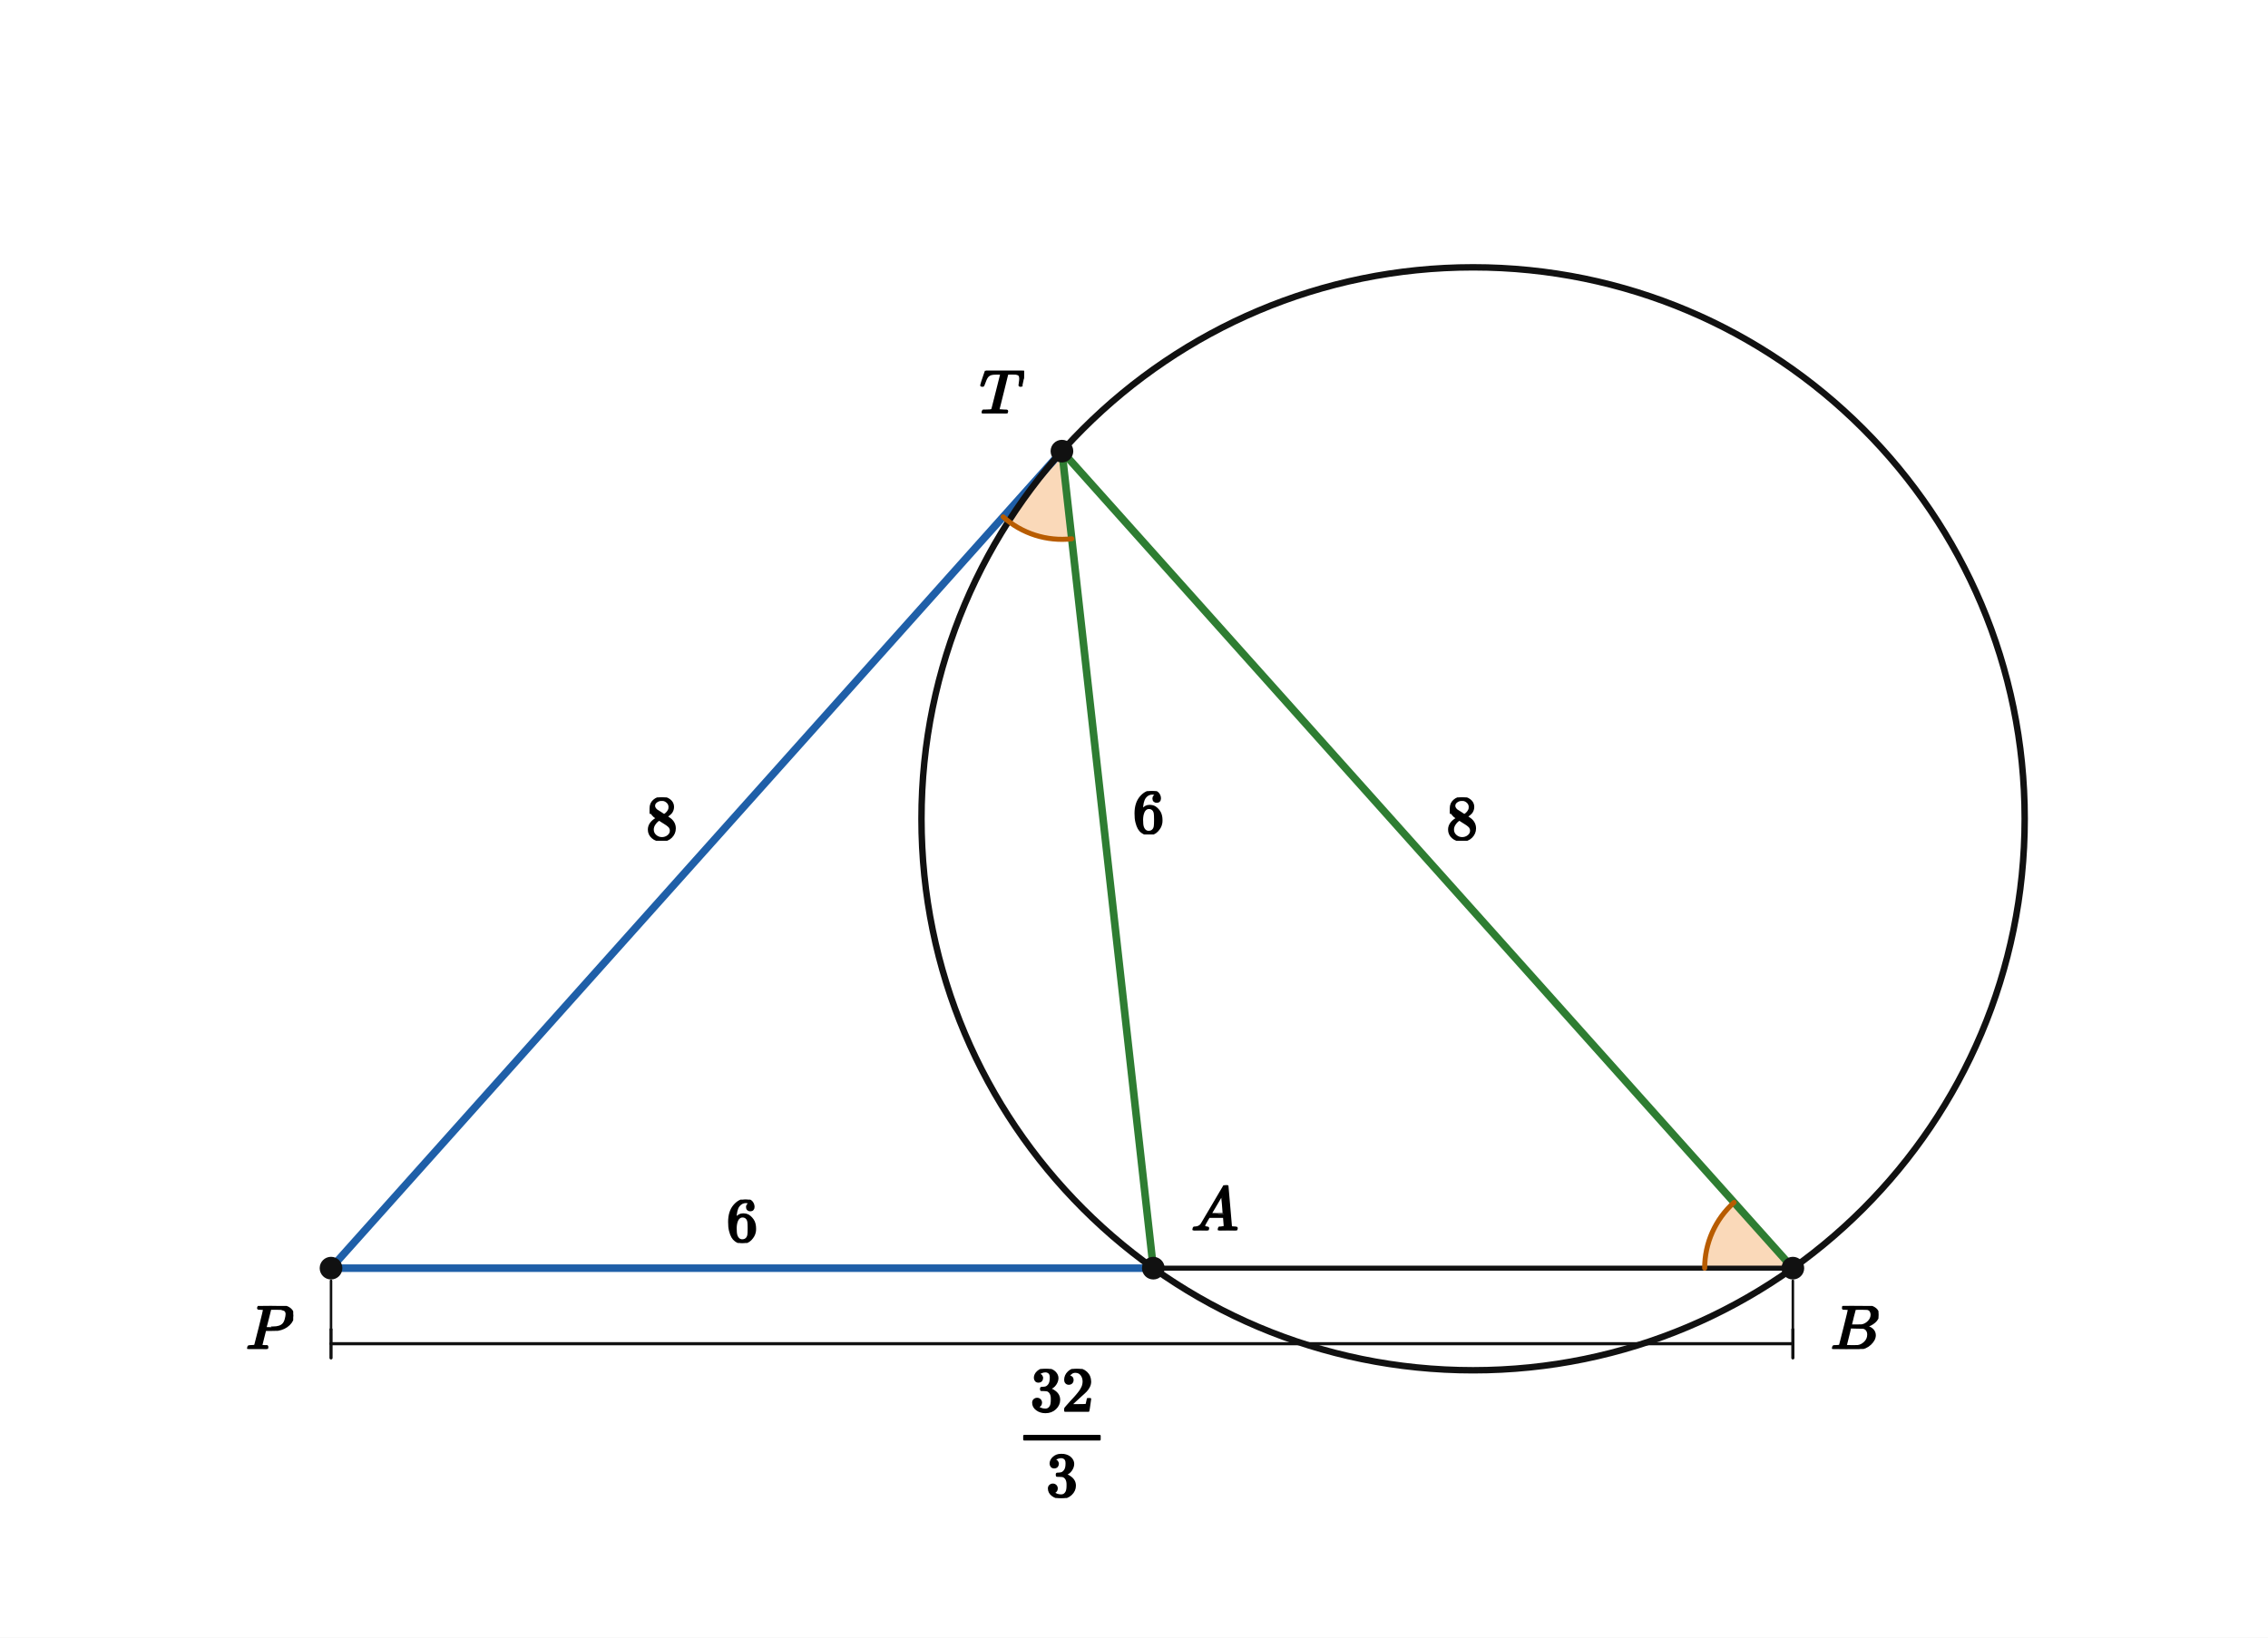
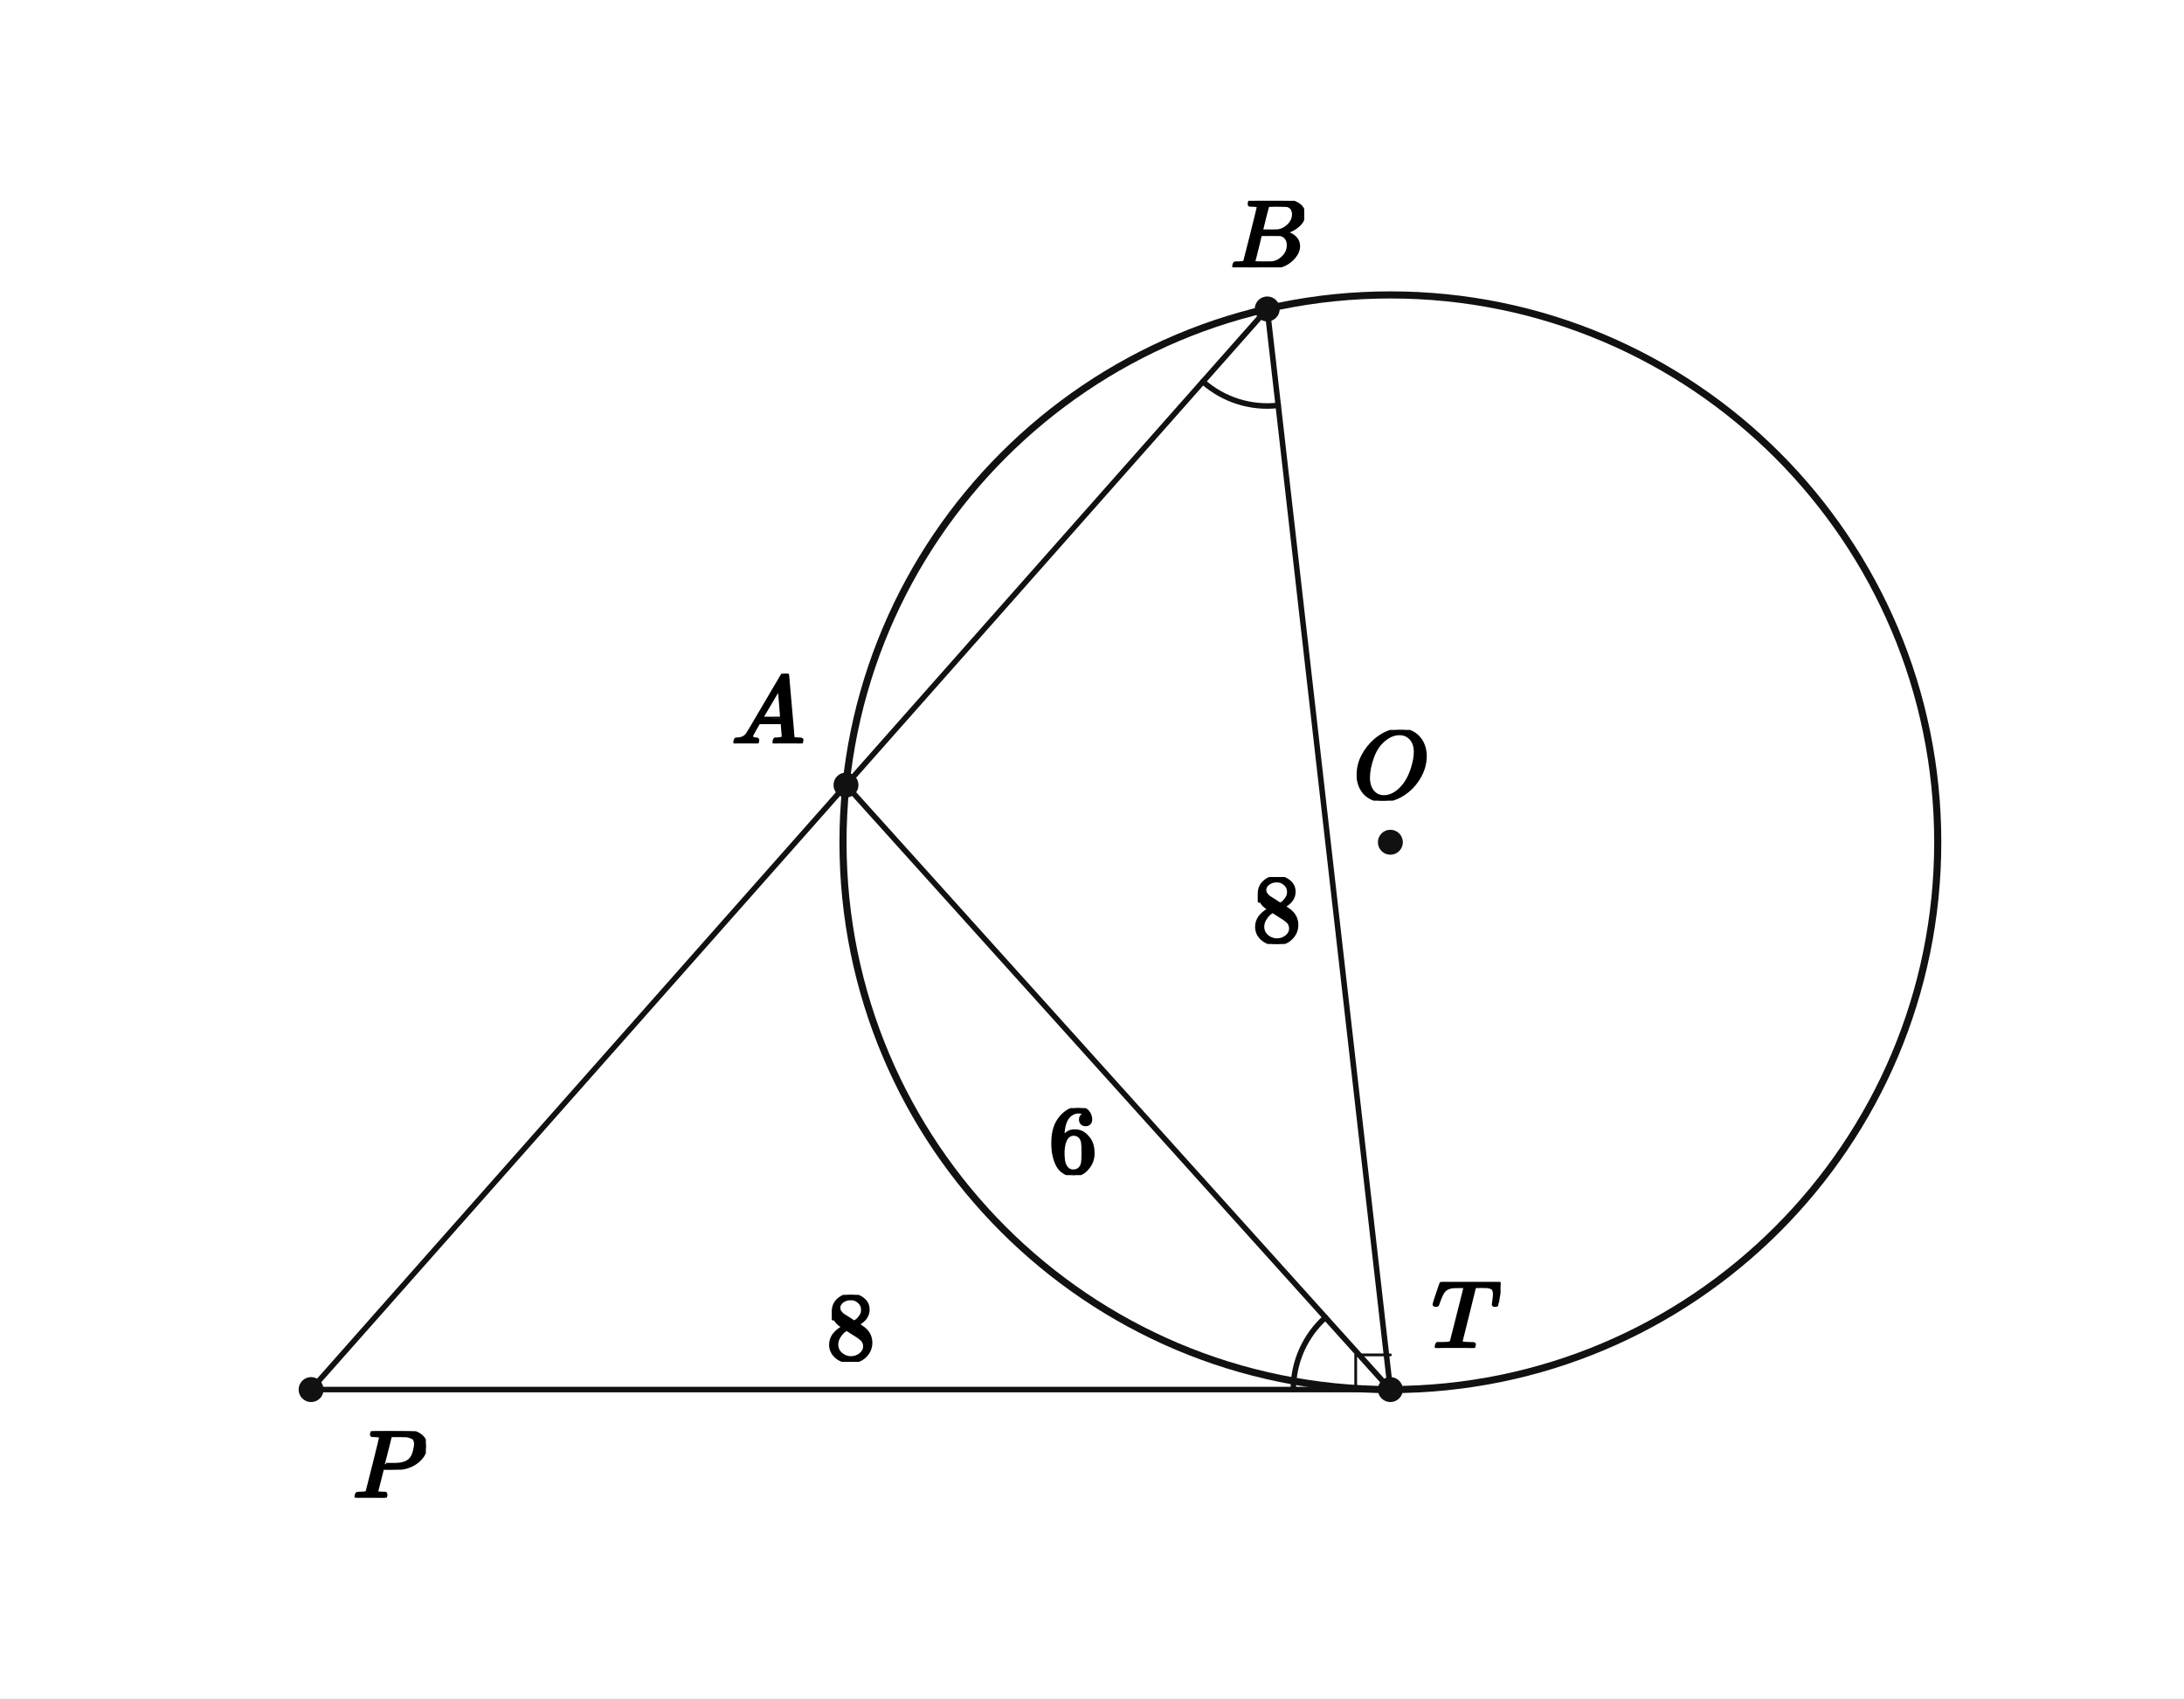
- <svg xmlns="http://www.w3.org/2000/svg" viewBox="0 0 720 520" width="720" height="520" preserveAspectRatio="xMidYMid meet" role="img" aria-labelledby="visual-title visual-desc" data-engine-version="geometry-visual-v1" data-geometry-style-version="AP_GEOMETRY_PRINT_V1_0_DRAFT" data-geometry-preset="GEOMETRY_STANDARD" data-graph-style-version="AP_GRAPH_PRINT_V1_1_DRAFT" data-geometry-mode="COORDINATE_GEOMETRY_HYBRID" data-axis-scale-mode="EQUAL_UNIT" data-geometry-fact-hash="44136fa355b3678a1146ad16f7e8649e94fb4fc21fe77e8310c060f61caaff8a" data-visual-provenance="independent-facts-python" style="max-width:100%;height:auto;stroke-linejoin:round;stroke-linecap:round" data-publication-profile="fragment-publication-spike-v1" data-safe-margin="12">
-   <rect width="720" height="520" fill="#fff" />
-   <g data-layer="12">
-     <polygon id="aPTA-sector" data-role="angleSector" stroke="none" stroke-width="1.6" fill="#f2a65a" data-owner-points="P T A" data-mark="angle" data-mark-id="aPTA" data-mark-index="0" data-mark-count="1" data-mark-side="INNER" fill-opacity="0.42" points="337.124,143.258 318.458,164.128 319.58,165.08 320.751,165.972 321.967,166.801 323.225,167.564 324.521,168.261 325.852,168.889 327.214,169.446 328.604,169.93 330.017,170.341 331.45,170.677 332.899,170.937 334.359,171.121 335.827,171.228 337.298,171.257 338.769,171.21 340.235,171.085" />
-   </g>
-   <g data-layer="12">
-     <polygon id="aPBT-sector" data-role="angleSector" stroke="none" stroke-width="1.6" fill="#f2a65a" data-owner-points="P B T" data-mark="angle" data-mark-id="aPBT" data-mark-index="0" data-mark-count="1" data-mark-side="INNER" fill-opacity="0.42" points="569.162,402.685 541.162,402.685 541.201,401.213 541.317,399.746 541.51,398.287 541.779,396.84 542.124,395.41 542.544,393.999 543.037,392.612 543.602,391.254 544.238,389.926 544.943,388.634 545.714,387.381 546.551,386.17 547.45,385.005 548.409,383.889 549.425,382.824 550.496,381.815" />
+ <svg xmlns="http://www.w3.org/2000/svg" viewBox="0 0 630 490" width="630" height="490" preserveAspectRatio="xMidYMid meet" role="img" aria-labelledby="visual-title visual-desc" data-engine-version="geometry-visual-v1" data-geometry-style-version="AP_GEOMETRY_PRINT_V1_0_DRAFT" data-geometry-preset="GEOMETRY_STANDARD" data-graph-style-version="AP_GRAPH_PRINT_V1_1_DRAFT" data-geometry-mode="COORDINATE_GEOMETRY_HYBRID" data-axis-scale-mode="EQUAL_UNIT" data-geometry-fact-hash="44136fa355b3678a1146ad16f7e8649e94fb4fc21fe77e8310c060f61caaff8a" data-visual-provenance="independent-facts-python" style="max-width:100%;height:auto;stroke-linejoin:round;stroke-linecap:round" data-publication-profile="fragment-publication-spike-v1" data-safe-margin="12">
+   <rect width="630" height="490" fill="#fff" />
+   <g data-layer="30">
+     <line id="sPT" data-role="line" stroke="#111" stroke-width="1.6" fill="none" x1="89.739" y1="400.873" x2="401.069" y2="400.873" />
  </g>
  <g data-layer="30">
-     <line id="sAB" data-role="line" stroke="#111" stroke-width="1.6" fill="none" x1="366.129" y1="402.685" x2="569.162" y2="402.685" />
+     <line id="sPA" data-role="line" stroke="#111" stroke-width="1.6" fill="none" x1="89.739" y1="400.873" x2="244.037" y2="226.472" />
  </g>
-   <g data-layer="31">
-     <line id="sPT" data-role="line" stroke="#1f5fa8" stroke-width="2.4" fill="none" x1="105.086" y1="402.685" x2="337.124" y2="143.258" />
+   <g data-layer="30">
+     <line id="sAB" data-role="line" stroke="#111" stroke-width="1.6" fill="none" x1="244.037" y1="226.472" x2="365.55" y2="89.127" />
  </g>
-   <g data-layer="31">
-     <line id="sPA" data-role="line" stroke="#1f5fa8" stroke-width="2.4" fill="none" x1="105.086" y1="402.685" x2="366.129" y2="402.685" />
+   <g data-layer="30">
+     <line id="sTA" data-role="line" stroke="#111" stroke-width="1.6" fill="none" x1="401.069" y1="400.873" x2="244.037" y2="226.472" />
  </g>
-   <g data-layer="31">
-     <line id="sTA" data-role="line" stroke="#2e7d32" stroke-width="2.4" fill="none" x1="337.124" y1="143.258" x2="366.129" y2="402.685" />
-   </g>
-   <g data-layer="31">
-     <line id="sTB" data-role="line" stroke="#2e7d32" stroke-width="2.4" fill="none" x1="337.124" y1="143.258" x2="569.162" y2="402.685" />
+   <g data-layer="30">
+     <line id="sTB" data-role="line" stroke="#111" stroke-width="1.6" fill="none" x1="401.069" y1="400.873" x2="365.55" y2="89.127" />
  </g>
  <g data-layer="40">
-     <circle id="k" data-role="circle" stroke="#111" stroke-width="2.05" fill="none" cx="467.646" cy="260" r="175.113" />
-   </g>
-   <g data-layer="52">
-     <line id="dPB-ext-from" data-role="indicator" stroke="#111" stroke-width="0.8" fill="none" data-mark="dimension" data-mark-id="dPB" data-mark-part="ext-from" x1="105.086" y1="406.685" x2="105.086" y2="422.185" />
-   </g>
-   <g data-layer="52">
-     <line id="dPB-ext-to" data-role="indicator" stroke="#111" stroke-width="0.8" fill="none" data-mark="dimension" data-mark-id="dPB" data-mark-part="ext-to" x1="569.162" y1="406.685" x2="569.162" y2="422.185" />
-   </g>
-   <g data-layer="52">
-     <line id="dPB-line" data-role="indicator" stroke="#111" stroke-width="1.0" fill="none" data-mark="dimension" data-mark-id="dPB" data-mark-part="line" x1="105.086" y1="426.685" x2="569.162" y2="426.685" />
-   </g>
-   <g data-layer="52">
-     <line id="dPB-tick-from" data-role="indicator" stroke="#111" stroke-width="1.0" fill="none" data-mark="dimension" data-mark-id="dPB" data-mark-part="tick-from" x1="105.086" y1="422.185" x2="105.086" y2="431.185" />
-   </g>
-   <g data-layer="52">
-     <line id="dPB-tick-to" data-role="indicator" stroke="#111" stroke-width="1.0" fill="none" data-mark="dimension" data-mark-id="dPB" data-mark-part="tick-to" x1="569.162" y1="422.185" x2="569.162" y2="431.185" />
+     <circle id="k" data-role="circle" stroke="#111" stroke-width="2.05" fill="none" cx="401.069" cy="242.977" r="157.897" />
  </g>
  <g data-layer="60">
-     <polyline id="aPTA-arc-1" data-role="indicator" stroke="#b85c00" stroke-width="1.6" fill="none" data-owner-points="P T A" data-mark="angle" data-mark-id="aPTA" data-mark-index="1" data-mark-count="1" data-mark-side="INNER" points="318.458,164.128 319.58,165.08 320.751,165.972 321.967,166.801 323.225,167.564 324.521,168.261 325.852,168.889 327.214,169.446 328.604,169.93 330.017,170.341 331.45,170.677 332.899,170.937 334.359,171.121 335.827,171.228 337.298,171.257 338.769,171.21 340.235,171.085" />
+     <polyline id="rt" data-role="indicator" stroke="#111" stroke-width="0.8" fill="none" points="401.069,390.873 391.069,390.873 391.069,400.873" />
  </g>
  <g data-layer="60">
-     <polyline id="aPBT-arc-1" data-role="indicator" stroke="#b85c00" stroke-width="1.6" fill="none" data-owner-points="P B T" data-mark="angle" data-mark-id="aPBT" data-mark-index="1" data-mark-count="1" data-mark-side="INNER" points="541.162,402.685 541.201,401.213 541.317,399.746 541.51,398.287 541.779,396.84 542.124,395.41 542.544,393.999 543.037,392.612 543.602,391.254 544.238,389.926 544.943,388.634 545.714,387.381 546.551,386.17 547.45,385.005 548.409,383.889 549.425,382.824 550.496,381.815" />
+     <polyline id="aT-arc-1" data-role="indicator" stroke="#111" stroke-width="1.6" fill="none" data-owner-points="P T A" data-mark="angle" data-mark-id="aT" data-mark-index="1" data-mark-count="1" data-mark-side="INNER" points="373.069,400.873 373.107,399.408 373.222,397.947 373.413,396.493 373.681,395.052 374.023,393.626 374.439,392.221 374.928,390.839 375.489,389.485 376.12,388.162 376.82,386.873 377.586,385.624 378.416,384.415 379.309,383.252 380.261,382.138 381.27,381.074 382.333,380.065" />
+   </g>
+   <g data-layer="60">
+     <polyline id="aB-arc-1" data-role="indicator" stroke="#111" stroke-width="1.6" fill="none" data-owner-points="P B T" data-mark="angle" data-mark-id="aB" data-mark-index="1" data-mark-count="1" data-mark-side="INNER" points="346.996,110.097 348.119,111.04 349.29,111.922 350.505,112.742 351.762,113.497 353.056,114.185 354.385,114.804 355.744,115.353 357.13,115.831 358.539,116.235 359.967,116.564 361.411,116.819 362.866,116.998 364.328,117.1 365.794,117.126 367.259,117.074 368.719,116.947" />
  </g>
  <g data-layer="70">
-     <circle id="P" data-role="point" stroke="#111" stroke-width="0.8" fill="#111" cx="105.086" cy="402.685" r="3.2" />
+     <circle id="O" data-role="point" stroke="#111" stroke-width="0.8" fill="#111" cx="401.069" cy="242.977" r="3.2" />
  </g>
  <g data-layer="70">
-     <circle id="A" data-role="point" stroke="#111" stroke-width="0.8" fill="#111" cx="366.129" cy="402.685" r="3.2" />
+     <circle id="P" data-role="point" stroke="#111" stroke-width="0.8" fill="#111" cx="89.739" cy="400.873" r="3.2" />
  </g>
  <g data-layer="70">
-     <circle id="B" data-role="point" stroke="#111" stroke-width="0.8" fill="#111" cx="569.162" cy="402.685" r="3.2" />
+     <circle id="T" data-role="point" stroke="#111" stroke-width="0.8" fill="#111" cx="401.069" cy="400.873" r="3.2" />
  </g>
  <g data-layer="70">
-     <circle id="T" data-role="point" stroke="#111" stroke-width="0.8" fill="#111" cx="337.124" cy="143.258" r="3.2" />
+     <circle id="A" data-role="point" stroke="#111" stroke-width="0.8" fill="#111" cx="244.037" cy="226.472" r="3.2" />
+   </g>
+   <g data-layer="70">
+     <circle id="B" data-role="point" stroke="#111" stroke-width="0.8" fill="#111" cx="365.55" cy="89.127" r="3.2" />
  </g>
  <g data-layer="90">
-     <g id="dPB-label" data-label-kind="EQUATION_LABEL" data-priority="0" data-font-px="20" data-owner="dPB" data-fragment-sha="sha256:eed43766d6f0189bb4a84f0f40cd750eaf7eb191dfef35c06810e867d797ac95" transform="translate(322.7242 434.6846)">
-       <svg width="28.8" height="41" viewBox="0 0 28.8 41" data-outline-width="28.8" data-outline-height="41" id="lb-9c673c91d120256e46247bde330cc167aeec8ca2967ef49759ea0b2ce9fd4997" data-owner="dPB" data-fact-role="GIVEN">
-         <g data-outline-units-per-em="1000" transform="translate(0 26.84) scale(0.02)">
-           <g stroke="currentColor" fill="currentColor" stroke-width="30" transform="scale(1,-1)">
-             <g data-mml-node="math">
-               <g data-mml-node="TeXAtom" data-mjx-texclass="ORD">
-                 <g data-mml-node="mstyle">
-                   <g data-mml-node="mfrac">
-                     <g data-mml-node="mn" transform="translate(220,676)">
-                       <path data-c="33" d="M127 463Q100 463 85 480T69 524Q69 579 117 622T233 665Q268 665 277 664Q351 652 390 611T430 522Q430 470 396 421T302 350L299 348Q299 347 308 345T337 336T375 315Q457 262 457 175Q457 96 395 37T238 -22Q158 -22 100 21T42 130Q42 158 60 175T105 193Q133 193 151 175T169 130Q169 119 166 110T159 94T148 82T136 74T126 70T118 67L114 66Q165 21 238 21Q293 21 321 74Q338 107 338 175V195Q338 290 274 322Q259 328 213 329L171 330L168 332Q166 335 166 348Q166 366 174 366Q202 366 232 371Q266 376 294 413T322 525V533Q322 590 287 612Q265 626 240 626Q208 626 181 615T143 592T132 580H135Q138 579 143 578T153 573T165 566T175 555T183 540T186 520Q186 498 172 481T127 463Z" />
-                       <path data-c="32" d="M109 429Q82 429 66 447T50 491Q50 562 103 614T235 666Q326 666 387 610T449 465Q449 422 429 383T381 315T301 241Q265 210 201 149L142 93L218 92Q375 92 385 97Q392 99 409 186V189H449V186Q448 183 436 95T421 3V0H50V19V31Q50 38 56 46T86 81Q115 113 136 137Q145 147 170 174T204 211T233 244T261 278T284 308T305 340T320 369T333 401T340 431T343 464Q343 527 309 573T212 619Q179 619 154 602T119 569T109 550Q109 549 114 549Q132 549 151 535T170 489Q170 464 154 447T109 429Z" transform="translate(500,0)" />
-                     </g>
-                     <g data-mml-node="mn" transform="translate(470,-686)">
-                       <path data-c="33" d="M127 463Q100 463 85 480T69 524Q69 579 117 622T233 665Q268 665 277 664Q351 652 390 611T430 522Q430 470 396 421T302 350L299 348Q299 347 308 345T337 336T375 315Q457 262 457 175Q457 96 395 37T238 -22Q158 -22 100 21T42 130Q42 158 60 175T105 193Q133 193 151 175T169 130Q169 119 166 110T159 94T148 82T136 74T126 70T118 67L114 66Q165 21 238 21Q293 21 321 74Q338 107 338 175V195Q338 290 274 322Q259 328 213 329L171 330L168 332Q166 335 166 348Q166 366 174 366Q202 366 232 371Q266 376 294 413T322 525V533Q322 590 287 612Q265 626 240 626Q208 626 181 615T143 592T132 580H135Q138 579 143 578T153 573T165 566T175 555T183 540T186 520Q186 498 172 481T127 463Z" />
-                     </g>
-                     <rect width="1200" height="60" x="120" y="220" />
-                   </g>
-                 </g>
-               </g>
-             </g>
-           </g>
-         </g>
-       </svg>
-     </g>
-   </g>
-   <g data-layer="90">
-     <g id="A-name" data-label-kind="POINT_NAME" data-priority="1" data-font-px="20" data-owner="A" data-fragment-sha="sha256:ecea3f96edf217506e7d672349fff70f44f67c7fd4c5a8a79777ccdabd05e548" transform="translate(378.1289 376.3646)">
-       <svg width="15" height="14.32" viewBox="0 0 15 14.32" data-outline-width="15" data-outline-height="14.32" id="lb-5820cc5241e1175c8e0053f5c1230b09ab0ca994ea8e97ae52a54c32cd5245d4" data-owner="A" data-fact-role="GIVEN">
-         <g data-outline-units-per-em="1000" transform="translate(0 14.32) scale(0.02)">
+     <g id="A-name" data-label-kind="POINT_NAME" data-priority="1" data-font-px="28.1" data-owner="A" data-fragment-sha="sha256:f9d9951d4a752c9a4f4755beb3c211f8c1a4878c6c391f6b16fe308eb22c611f" transform="translate(210.9618 194.3522)">
+       <svg width="21.075" height="20.12" viewBox="0 0 21.075 20.12" data-outline-width="21.075" data-outline-height="20.119600000000002" id="lb-fa09bb2518144cf46d688d4558f246492f1982ecf3e61c29680927d7bde5da1b" data-owner="A" data-fact-role="DERIVED_INTERMEDIATE">
+         <g data-outline-units-per-em="1000" transform="translate(0 20.1196) scale(0.0281)">
          <g stroke="currentColor" fill="currentColor" stroke-width="30" transform="scale(1,-1)">
            <g data-mml-node="math">
              <g data-mml-node="mi">
                <path data-c="1D434" d="M208 74Q208 50 254 46Q272 46 272 35Q272 34 270 22Q267 8 264 4T251 0Q249 0 239 0T205 1T141 2Q70 2 50 0H42Q35 7 35 11Q37 38 48 46H62Q132 49 164 96Q170 102 345 401T523 704Q530 716 547 716H555H572Q578 707 578 706L606 383Q634 60 636 57Q641 46 701 46Q726 46 726 36Q726 34 723 22Q720 7 718 4T704 0Q701 0 690 0T651 1T578 2Q484 2 455 0H443Q437 6 437 9T439 27Q443 40 445 43L449 46H469Q523 49 533 63L521 213H283L249 155Q208 86 208 74ZM516 260Q516 271 504 416T490 562L463 519Q447 492 400 412L310 260L413 259Q516 259 516 260Z" />
              </g>
            </g>
          </g>
        </g>
      </svg>
    </g>
  </g>
  <g data-layer="90">
-     <g id="B-name" data-label-kind="POINT_NAME" data-priority="1" data-font-px="20" data-owner="B" data-fragment-sha="sha256:ff4d0f93cb063e77cb4edd1f2f2052707db18f1f2bf4bf2671373de2c5fabf21" transform="translate(581.1624 414.6846)">
-       <svg width="15.18" height="13.66" viewBox="0 0 15.18 13.66" data-outline-width="15.18" data-outline-height="13.66" id="lb-f506b79e6a5b5a253bff7368ee6ea73ad8a0b43919ef9e90c1b4717ec6dc68ca" data-owner="B" data-fact-role="GIVEN">
-         <g data-outline-units-per-em="1000" transform="translate(0 13.66) scale(0.02)">
+     <g id="B-name" data-label-kind="POINT_NAME" data-priority="1" data-font-px="28.1" data-owner="B" data-fragment-sha="sha256:4f22797cbcecc84f1247ec98a1a24a803674a2de205e5440e7e3f604cecf159e" transform="translate(354.8856 57.93428)">
+       <svg width="21.328" height="19.192" viewBox="0 0 21.328 19.192" data-outline-width="21.327900000000003" data-outline-height="19.1923" id="lb-739419e2f2336f9742a7337fc480008639f662471097f35bde193dc61f759c9a" data-owner="B" data-fact-role="DERIVED_INTERMEDIATE">
+         <g data-outline-units-per-em="1000" transform="translate(0 19.1923) scale(0.0281)">
          <g stroke="currentColor" fill="currentColor" stroke-width="30" transform="scale(1,-1)">
            <g data-mml-node="math">
              <g data-mml-node="mi">
                <path data-c="1D435" d="M231 637Q204 637 199 638T194 649Q194 676 205 682Q206 683 335 683Q594 683 608 681Q671 671 713 636T756 544Q756 480 698 429T565 360L555 357Q619 348 660 311T702 219Q702 146 630 78T453 1Q446 0 242 0Q42 0 39 2Q35 5 35 10Q35 17 37 24Q42 43 47 45Q51 46 62 46H68Q95 46 128 49Q142 52 147 61Q150 65 219 339T288 628Q288 635 231 637ZM649 544Q649 574 634 600T585 634Q578 636 493 637Q473 637 451 637T416 636H403Q388 635 384 626Q382 622 352 506Q352 503 351 500L320 374H401Q482 374 494 376Q554 386 601 434T649 544ZM595 229Q595 273 572 302T512 336Q506 337 429 337Q311 337 310 336Q310 334 293 263T258 122L240 52Q240 48 252 48T333 46Q422 46 429 47Q491 54 543 105T595 229Z" />
              </g>
            </g>
          </g>
        </g>
      </svg>
    </g>
  </g>
  <g data-layer="90">
-     <g id="P-name" data-label-kind="POINT_NAME" data-priority="1" data-font-px="20" data-owner="P" data-fragment-sha="sha256:273d87a8a061e99f25cd11223c77aff1e609d536b9a8b46776614a5bc21f8b04" transform="translate(78.06596 414.6846)">
-       <svg width="15.02" height="13.66" viewBox="0 0 15.02 13.66" data-outline-width="15.02" data-outline-height="13.66" id="lb-402e49a396aab15def1cdf26f5455c530f3b2537198bafecf827394602ae68bc" data-owner="P" data-fact-role="GIVEN">
-         <g data-outline-units-per-em="1000" transform="translate(0 13.66) scale(0.02)">
+     <g id="O-name" data-label-kind="POINT_NAME" data-priority="1" data-font-px="28.1" data-owner="O" data-fragment-sha="sha256:d08e96b5aebb9f86e9ec1a6e6af746b3ef765e294dbe099b90eee5bcf74cbbbf" transform="translate(390.3485 210.576)">
+       <svg width="21.44" height="20.401" viewBox="0 0 21.44 20.401" data-outline-width="21.4403" data-outline-height="20.4006" id="lb-a942d65f87e9b7fc717c8835246bd868f195e8cf97d22b2cca353ef2331d0de8" data-owner="O" data-fact-role="DERIVED_INTERMEDIATE">
+         <g data-outline-units-per-em="1000" transform="translate(0 19.7824) scale(0.0281)">
+           <g stroke="currentColor" fill="currentColor" stroke-width="30" transform="scale(1,-1)">
+             <g data-mml-node="math">
+               <g data-mml-node="mi">
+                 <path data-c="1D442" d="M740 435Q740 320 676 213T511 42T304 -22Q207 -22 138 35T51 201Q50 209 50 244Q50 346 98 438T227 601Q351 704 476 704Q514 704 524 703Q621 689 680 617T740 435ZM637 476Q637 565 591 615T476 665Q396 665 322 605Q242 542 200 428T157 216Q157 126 200 73T314 19Q404 19 485 98T608 313Q637 408 637 476Z" />
+               </g>
+             </g>
+           </g>
+         </g>
+       </svg>
+     </g>
+   </g>
+   <g data-layer="90">
+     <g id="P-name" data-label-kind="POINT_NAME" data-priority="1" data-font-px="28.1" data-owner="P" data-fragment-sha="sha256:5dc3affc1ec796ccf692a1df87c9d4e1085b4c9ec43b96926fc988c1db5f464e" transform="translate(101.7393 412.8734)">
+       <svg width="21.103" height="19.192" viewBox="0 0 21.103 19.192" data-outline-width="21.1031" data-outline-height="19.1923" id="lb-426df47c3f63299738b008dec6c723371be93ab3a5966d5ecf1af287e79b1a4e" data-owner="P" data-fact-role="DERIVED_INTERMEDIATE">
+         <g data-outline-units-per-em="1000" transform="translate(0 19.1923) scale(0.0281)">
          <g stroke="currentColor" fill="currentColor" stroke-width="30" transform="scale(1,-1)">
            <g data-mml-node="math">
              <g data-mml-node="mi">
                <path data-c="1D443" d="M287 628Q287 635 230 637Q206 637 199 638T192 648Q192 649 194 659Q200 679 203 681T397 683Q587 682 600 680Q664 669 707 631T751 530Q751 453 685 389Q616 321 507 303Q500 302 402 301H307L277 182Q247 66 247 59Q247 55 248 54T255 50T272 48T305 46H336Q342 37 342 35Q342 19 335 5Q330 0 319 0Q316 0 282 1T182 2Q120 2 87 2T51 1Q33 1 33 11Q33 13 36 25Q40 41 44 43T67 46Q94 46 127 49Q141 52 146 61Q149 65 218 339T287 628ZM645 554Q645 567 643 575T634 597T609 619T560 635Q553 636 480 637Q463 637 445 637T416 636T404 636Q391 635 386 627Q384 621 367 550T332 412T314 344Q314 342 395 342H407H430Q542 342 590 392Q617 419 631 471T645 554Z" />
              </g>
            </g>
          </g>
        </g>
      </svg>
    </g>
  </g>
  <g data-layer="90">
-     <g id="T-name" data-label-kind="POINT_NAME" data-priority="1" data-font-px="20" data-owner="T" data-fragment-sha="sha256:fb79de36dc4e73d724f484761ba919215252bfd3704b2804dbbe0d4ff7c1c7f0" transform="translate(311.0442 117.718)">
-       <svg width="14.08" height="13.54" viewBox="0 0 14.08 13.54" data-outline-width="14.08" data-outline-height="13.54" id="lb-bff183600aa06bbc1bec36713dd9718505054911c7007f6f7be53979475635c1" data-owner="T" data-fact-role="GIVEN">
-         <g data-outline-units-per-em="1000" transform="translate(0 13.54) scale(0.02)">
+     <g id="T-name" data-label-kind="POINT_NAME" data-priority="1" data-font-px="28.1" data-owner="T" data-fragment-sha="sha256:51447a91d1256e0b78eb6e7e650908d4a2619f0c33fa104443c579eee2d38a97" transform="translate(413.0687 369.8497)">
+       <svg width="19.782" height="19.024" viewBox="0 0 19.782 19.024" data-outline-width="19.782400000000003" data-outline-height="19.0237" id="lb-4c574b432ef1963c2c931257e7ec64d306f243d66b804c609a0a7ba503e2ca80" data-owner="T" data-fact-role="DERIVED_INTERMEDIATE">
+         <g data-outline-units-per-em="1000" transform="translate(0 19.0237) scale(0.0281)">
          <g stroke="currentColor" fill="currentColor" stroke-width="30" transform="scale(1,-1)">
            <g data-mml-node="math">
              <g data-mml-node="mi">
                <path data-c="1D447" d="M40 437Q21 437 21 445Q21 450 37 501T71 602L88 651Q93 669 101 677H569H659Q691 677 697 676T704 667Q704 661 687 553T668 444Q668 437 649 437Q640 437 637 437T631 442L629 445Q629 451 635 490T641 551Q641 586 628 604T573 629Q568 630 515 631Q469 631 457 630T439 622Q438 621 368 343T298 60Q298 48 386 46Q418 46 427 45T436 36Q436 31 433 22Q429 4 424 1L422 0Q419 0 415 0Q410 0 363 1T228 2Q99 2 64 0H49Q43 6 43 9T45 27Q49 40 55 46H83H94Q174 46 189 55Q190 56 191 56Q196 59 201 76T241 233Q258 301 269 344Q339 619 339 625Q339 630 310 630H279Q212 630 191 624Q146 614 121 583T67 467Q60 445 57 441T43 437H40Z" />
              </g>
            </g>
          </g>
        </g>
      </svg>
    </g>
  </g>
  <g data-layer="90">
-     <g id="lPA" data-label-kind="EQUATION_LABEL" data-priority="1" data-font-px="20" data-owner="sPA" data-fragment-sha="sha256:e59c976785b812ac495d274b3d7ef19babed6192723aa13925fbd3c84fdad341" transform="translate(230.6075 380.9246)">
-       <svg width="10" height="13.76" viewBox="0 0 10 13.76" data-outline-width="10" data-outline-height="13.76" id="lb-2dc114aa99d0d33ad293e8eb258740e12e7307ab1da29140dc64a8a46299d1ac" data-owner="sPA" data-fact-role="GIVEN">
-         <g data-outline-units-per-em="1000" transform="translate(0 13.32) scale(0.02)">
+     <g id="len0" data-label-kind="EQUATION_LABEL" data-priority="1" data-font-px="28.1" data-owner="sPT" data-fragment-sha="sha256:cda02db32d070b4898e53f13d821b917cace0f2a5f1bdd2114f8fac9f338d060" transform="translate(238.379 373.5406)">
+       <svg width="14.05" height="19.333" viewBox="0 0 14.05 19.333" data-outline-width="14.05" data-outline-height="19.3328" id="lb-fa3d1be6daff018b044a3b8e0dbaf6397043adcbf982c3dcf090199152356581" data-owner="sPT" data-fact-role="GIVEN">
+         <g data-outline-units-per-em="1000" transform="translate(0 18.7146) scale(0.0281)">
+           <g stroke="currentColor" fill="currentColor" stroke-width="30" transform="scale(1,-1)">
+             <g data-mml-node="math">
+               <g data-mml-node="mn">
+                 <path data-c="38" d="M70 417T70 494T124 618T248 666Q319 666 374 624T429 515Q429 485 418 459T392 417T361 389T335 371T324 363L338 354Q352 344 366 334T382 323Q457 264 457 174Q457 95 399 37T249 -22Q159 -22 101 29T43 155Q43 263 172 335L154 348Q133 361 127 368Q70 417 70 494ZM286 386L292 390Q298 394 301 396T311 403T323 413T334 425T345 438T355 454T364 471T369 491T371 513Q371 556 342 586T275 624Q268 625 242 625Q201 625 165 599T128 534Q128 511 141 492T167 463T217 431Q224 426 228 424L286 386ZM250 21Q308 21 350 55T392 137Q392 154 387 169T375 194T353 216T330 234T301 253T274 270Q260 279 244 289T218 306L210 311Q204 311 181 294T133 239T107 157Q107 98 150 60T250 21Z" />
+               </g>
+             </g>
+           </g>
+         </g>
+       </svg>
+     </g>
+   </g>
+   <g data-layer="90">
+     <g id="len1" data-label-kind="EQUATION_LABEL" data-priority="1" data-font-px="28.1" data-owner="sTA" data-fragment-sha="sha256:9a9663e1026f1e41ae3f447790b592b62f73a8a0817d03e363dfd9f4cb20af41" transform="translate(302.5027 319.6726)">
+       <svg width="14.05" height="19.333" viewBox="0 0 14.05 19.333" data-outline-width="14.05" data-outline-height="19.3328" id="lb-da816bfdacf2221d36622e885cbc357222ddcfd70871e7bb173f227f35925914" data-owner="sTA" data-fact-role="GIVEN">
+         <g data-outline-units-per-em="1000" transform="translate(0 18.7146) scale(0.0281)">
          <g stroke="currentColor" fill="currentColor" stroke-width="30" transform="scale(1,-1)">
            <g data-mml-node="math">
              <g data-mml-node="mn">
                <path data-c="36" d="M42 313Q42 476 123 571T303 666Q372 666 402 630T432 550Q432 525 418 510T379 495Q356 495 341 509T326 548Q326 592 373 601Q351 623 311 626Q240 626 194 566Q147 500 147 364L148 360Q153 366 156 373Q197 433 263 433H267Q313 433 348 414Q372 400 396 374T435 317Q456 268 456 210V192Q456 169 451 149Q440 90 387 34T253 -22Q225 -22 199 -14T143 16T92 75T56 172T42 313ZM257 397Q227 397 205 380T171 335T154 278T148 216Q148 133 160 97T198 39Q222 21 251 21Q302 21 329 59Q342 77 347 104T352 209Q352 289 347 316T329 361Q302 397 257 397Z" />
              </g>
            </g>
          </g>
        </g>
      </svg>
    </g>
  </g>
  <g data-layer="90">
-     <g id="lPT" data-label-kind="EQUATION_LABEL" data-priority="1" data-font-px="20" data-owner="sPT" data-fragment-sha="sha256:97e6677dff3a7d23c52ef50a4b6cc28a94810da59ec4bc50a0338be1dfe28e49" transform="translate(205.1051 253.2113)">
-       <svg width="10" height="13.76" viewBox="0 0 10 13.76" data-outline-width="10" data-outline-height="13.76" id="lb-06755b9670fdf842e1ebdc85462555a43522d83e1a4e26f10965a7f38c3b0bf7" data-owner="sPT" data-fact-role="GIVEN">
-         <g data-outline-units-per-em="1000" transform="translate(0 13.32) scale(0.02)">
-           <g stroke="currentColor" fill="currentColor" stroke-width="30" transform="scale(1,-1)">
-             <g data-mml-node="math">
-               <g data-mml-node="mn">
-                 <path data-c="38" d="M70 417T70 494T124 618T248 666Q319 666 374 624T429 515Q429 485 418 459T392 417T361 389T335 371T324 363L338 354Q352 344 366 334T382 323Q457 264 457 174Q457 95 399 37T249 -22Q159 -22 101 29T43 155Q43 263 172 335L154 348Q133 361 127 368Q70 417 70 494ZM286 386L292 390Q298 394 301 396T311 403T323 413T334 425T345 438T355 454T364 471T369 491T371 513Q371 556 342 586T275 624Q268 625 242 625Q201 625 165 599T128 534Q128 511 141 492T167 463T217 431Q224 426 228 424L286 386ZM250 21Q308 21 350 55T392 137Q392 154 387 169T375 194T353 216T330 234T301 253T274 270Q260 279 244 289T218 306L210 311Q204 311 181 294T133 239T107 157Q107 98 150 60T250 21Z" />
-               </g>
-             </g>
-           </g>
-         </g>
-       </svg>
-     </g>
-   </g>
-   <g data-layer="90">
-     <g id="lTA" data-label-kind="EQUATION_LABEL" data-priority="1" data-font-px="20" data-owner="sTA" data-fragment-sha="sha256:e3f6e72d1f4909c68ff6e6a2f01d0ceb4eba63caf47ce33a9bb7dea6e45a0f27" transform="translate(359.6266 251.2113)">
-       <svg width="10" height="13.76" viewBox="0 0 10 13.76" data-outline-width="10" data-outline-height="13.76" id="lb-0d70baeee6783ae80310d6cbbd44e66b379e1c870bfbc2993d124dc12fb188fe" data-owner="sTA" data-fact-role="GIVEN">
-         <g data-outline-units-per-em="1000" transform="translate(0 13.32) scale(0.02)">
-           <g stroke="currentColor" fill="currentColor" stroke-width="30" transform="scale(1,-1)">
-             <g data-mml-node="math">
-               <g data-mml-node="mn">
-                 <path data-c="36" d="M42 313Q42 476 123 571T303 666Q372 666 402 630T432 550Q432 525 418 510T379 495Q356 495 341 509T326 548Q326 592 373 601Q351 623 311 626Q240 626 194 566Q147 500 147 364L148 360Q153 366 156 373Q197 433 263 433H267Q313 433 348 414Q372 400 396 374T435 317Q456 268 456 210V192Q456 169 451 149Q440 90 387 34T253 -22Q225 -22 199 -14T143 16T92 75T56 172T42 313ZM257 397Q227 397 205 380T171 335T154 278T148 216Q148 133 160 97T198 39Q222 21 251 21Q302 21 329 59Q342 77 347 104T352 209Q352 289 347 316T329 361Q302 397 257 397Z" />
-               </g>
-             </g>
-           </g>
-         </g>
-       </svg>
-     </g>
-   </g>
-   <g data-layer="90">
-     <g id="lTB" data-label-kind="EQUATION_LABEL" data-priority="1" data-font-px="20" data-owner="sTB" data-fragment-sha="sha256:214fe7aaf2726016d658e5aab1fb8df833803cb45ef080938b22b18ed2f7f5aa" transform="translate(459.1433 253.2113)">
-       <svg width="10" height="13.76" viewBox="0 0 10 13.76" data-outline-width="10" data-outline-height="13.76" id="lb-3a04ed16c114c9fdef6a0daa7d30cb8343a4fdfa2cad1f1c6cc43d3778bf4127" data-owner="sTB" data-fact-role="GIVEN">
-         <g data-outline-units-per-em="1000" transform="translate(0 13.32) scale(0.02)">
+     <g id="len2" data-label-kind="EQUATION_LABEL" data-priority="1" data-font-px="28.1" data-owner="sTB" data-fragment-sha="sha256:9d797610e4ad6185fbf110d60ac4f1adc42aa3650f6630bed807fda93da522e7" transform="translate(361.2591 253)">
+       <svg width="14.05" height="19.333" viewBox="0 0 14.05 19.333" data-outline-width="14.05" data-outline-height="19.3328" id="lb-6408ce2422b1e5f8775663313677adf2df96d82f1ba61b835b592f3070170ea3" data-owner="sTB" data-fact-role="GIVEN">
+         <g data-outline-units-per-em="1000" transform="translate(0 18.7146) scale(0.0281)">
          <g stroke="currentColor" fill="currentColor" stroke-width="30" transform="scale(1,-1)">
            <g data-mml-node="math">
              <g data-mml-node="mn">
                <path data-c="38" d="M70 417T70 494T124 618T248 666Q319 666 374 624T429 515Q429 485 418 459T392 417T361 389T335 371T324 363L338 354Q352 344 366 334T382 323Q457 264 457 174Q457 95 399 37T249 -22Q159 -22 101 29T43 155Q43 263 172 335L154 348Q133 361 127 368Q70 417 70 494ZM286 386L292 390Q298 394 301 396T311 403T323 413T334 425T345 438T355 454T364 471T369 491T371 513Q371 556 342 586T275 624Q268 625 242 625Q201 625 165 599T128 534Q128 511 141 492T167 463T217 431Q224 426 228 424L286 386ZM250 21Q308 21 350 55T392 137Q392 154 387 169T375 194T353 216T330 234T301 253T274 270Q260 279 244 289T218 306L210 311Q204 311 181 294T133 239T107 157Q107 98 150 60T250 21Z" />
              </g>
            </g>
          </g>
        </g>
      </svg>
    </g>
  </g>
</svg>
